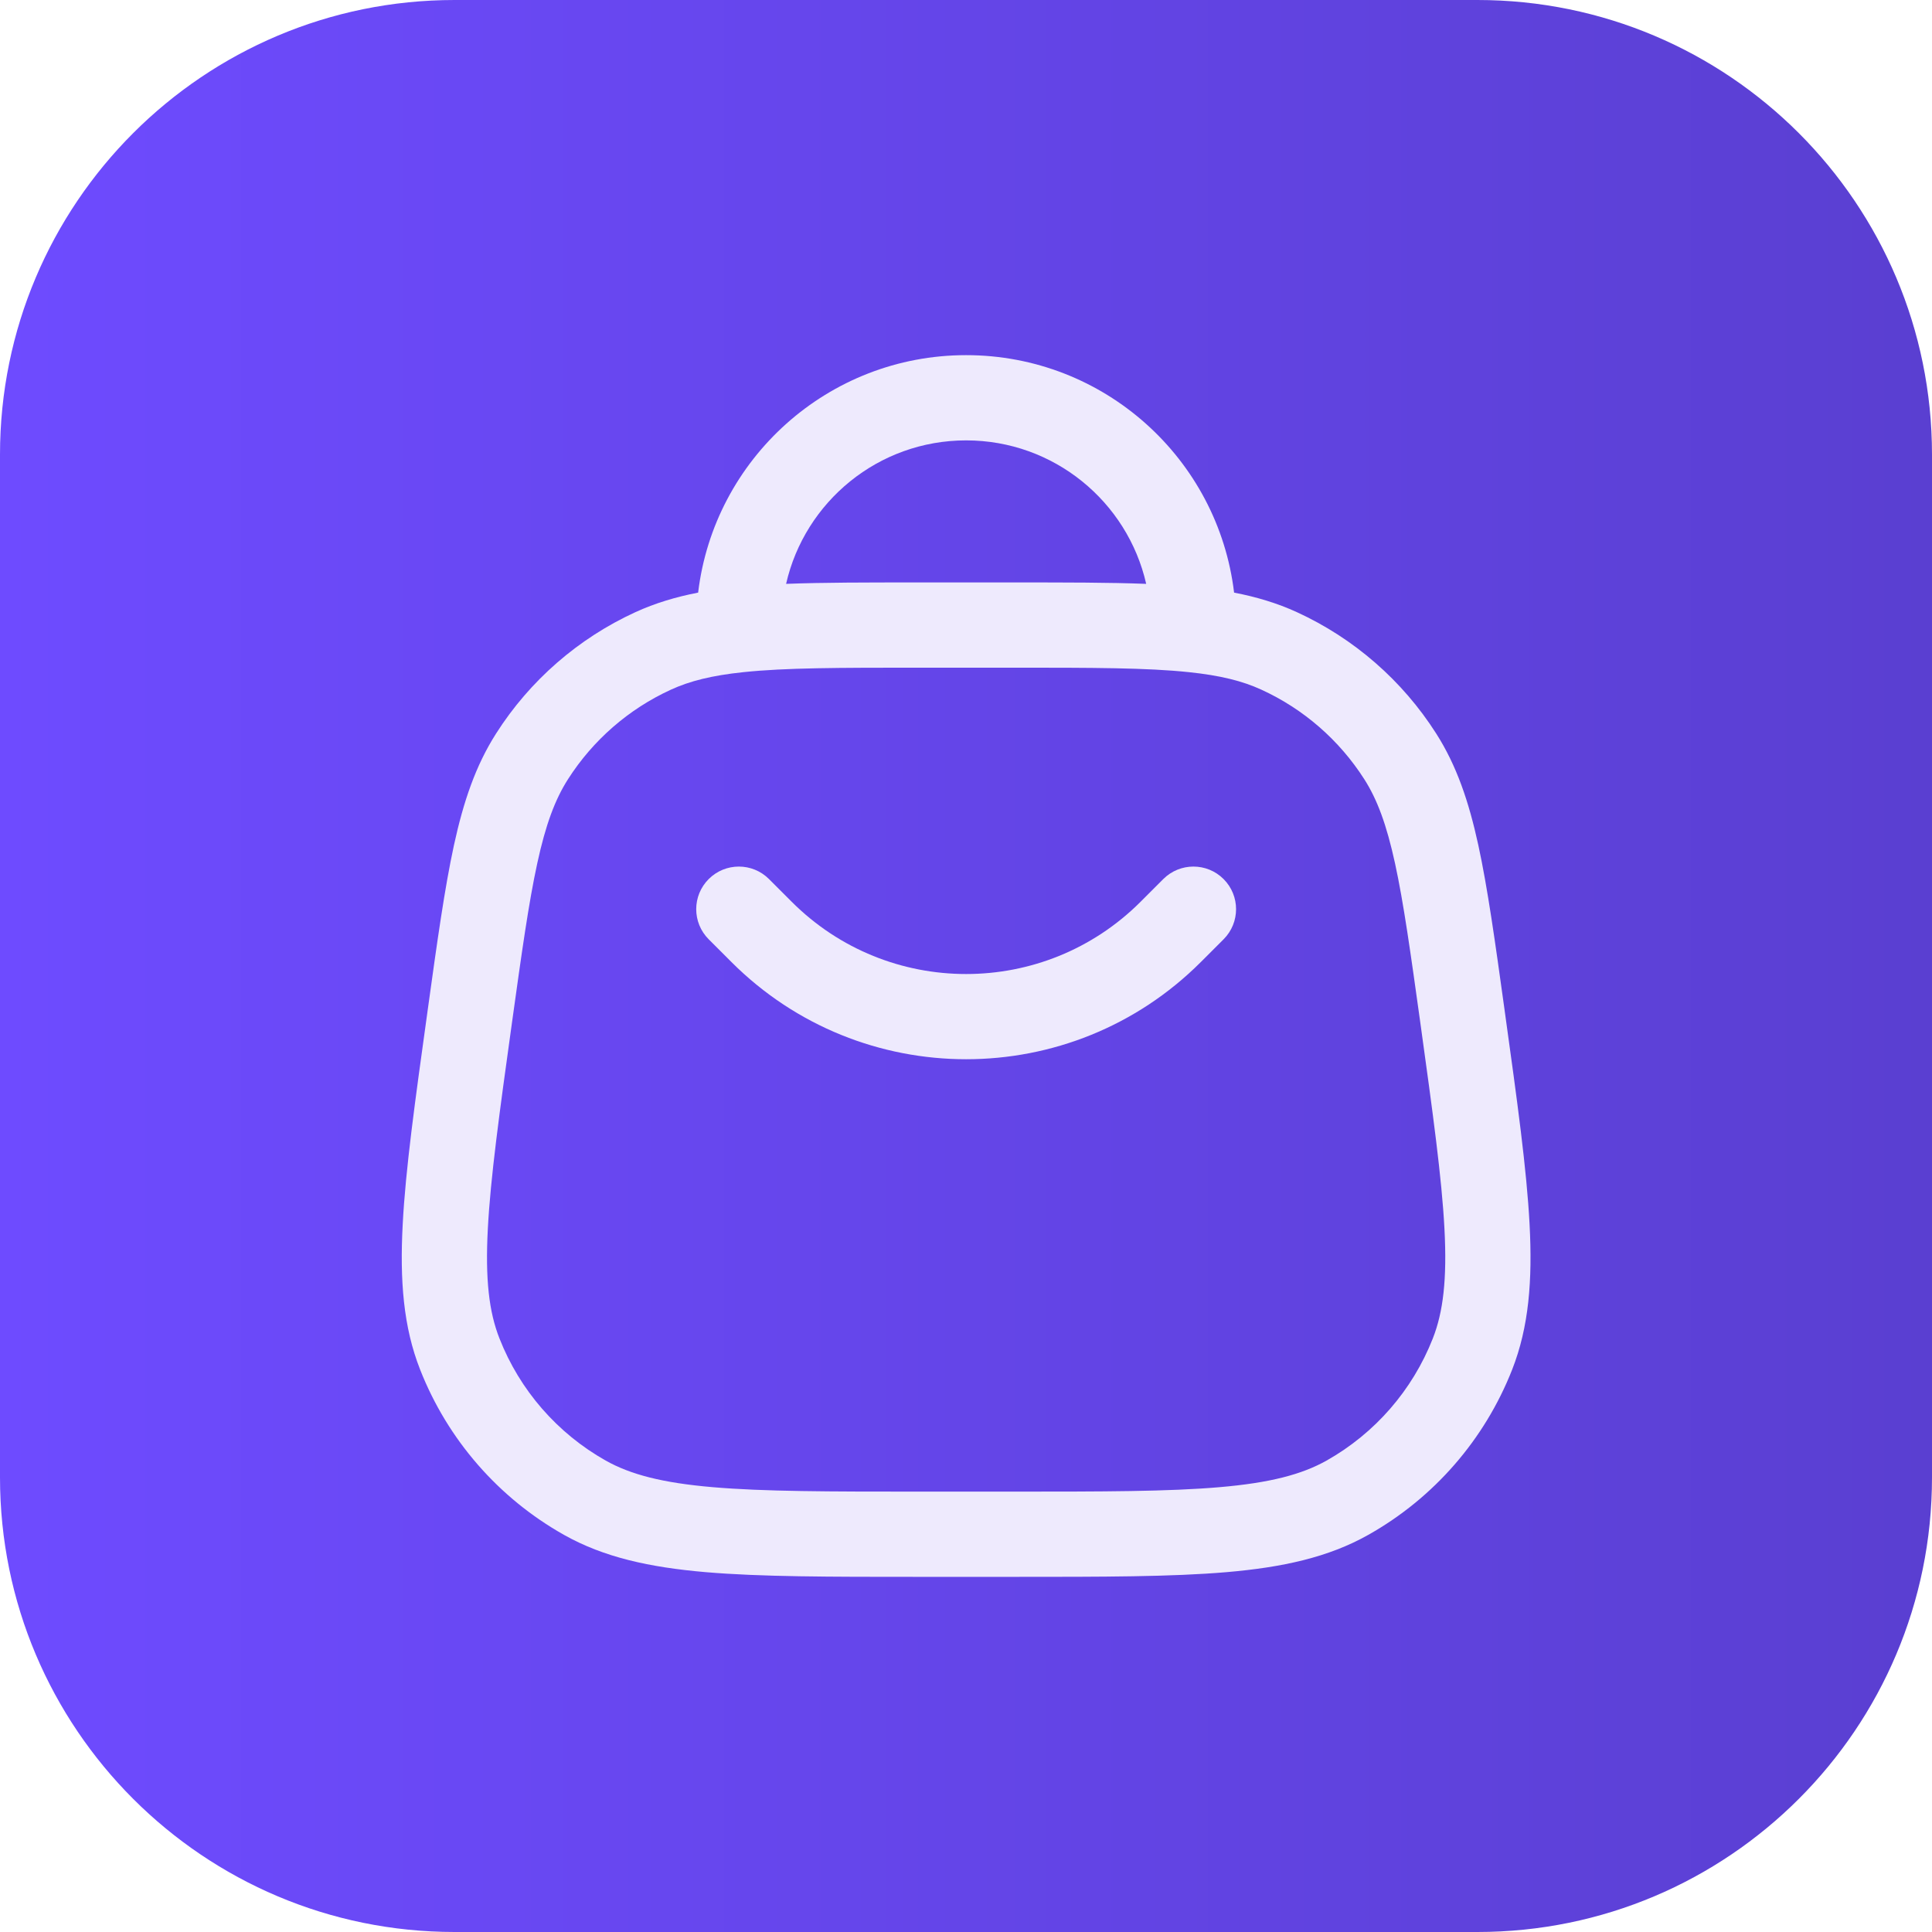
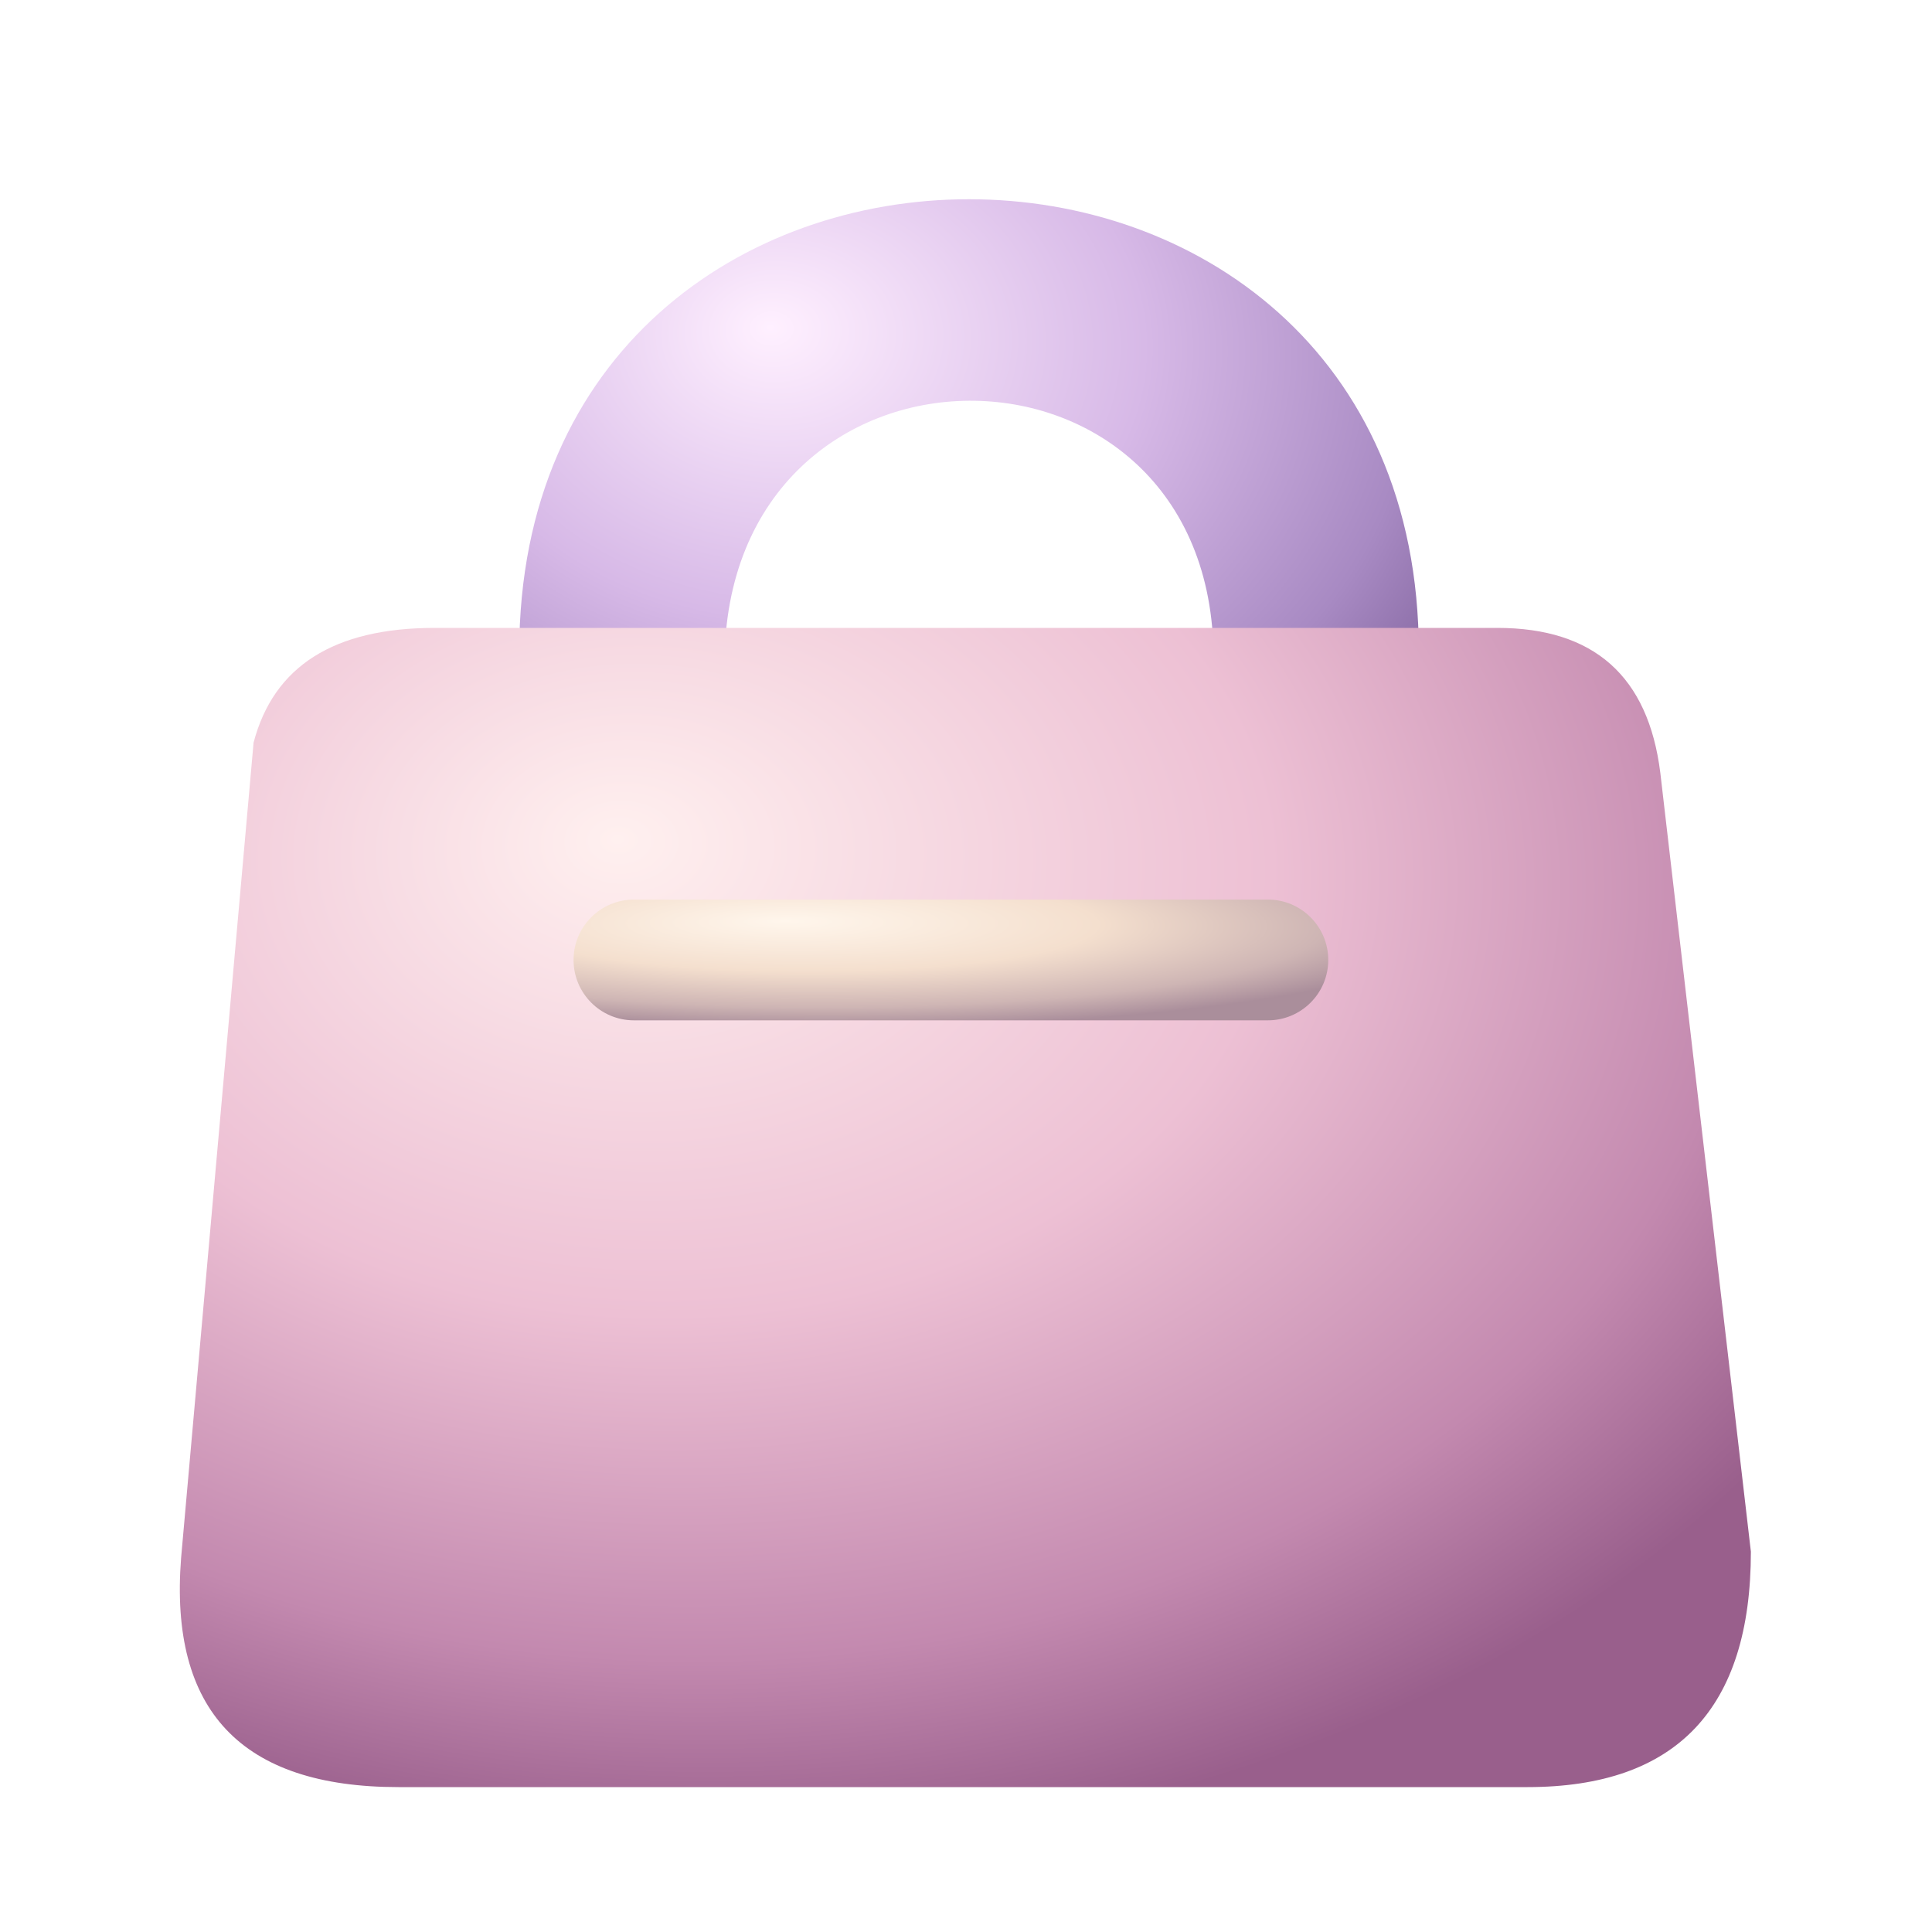
- <svg xmlns="http://www.w3.org/2000/svg" width="34" height="34" viewBox="0 0 34 34" fill="none">
-   <rect width="34" height="34" rx="8" fill="url(#paint0_linear_6077_8797)" />
-   <path d="M12.472 15.47C12.179 15.763 12.179 16.237 12.472 16.53L12.872 16.93C15.153 19.211 18.852 19.211 21.133 16.93L21.533 16.53C21.826 16.237 21.826 15.763 21.533 15.47C21.24 15.177 20.765 15.177 20.472 15.47L20.072 15.87C18.377 17.565 15.628 17.565 13.933 15.87L13.533 15.47C13.24 15.177 12.765 15.177 12.472 15.47Z" fill="#EEEAFD" />
-   <path fill-rule="evenodd" clip-rule="evenodd" d="M17.002 6.25C14.572 6.25 12.568 8.075 12.286 10.429C11.893 10.505 11.53 10.614 11.182 10.773C10.177 11.234 9.325 11.975 8.731 12.908C8.371 13.472 8.157 14.103 7.989 14.873C7.825 15.628 7.694 16.569 7.528 17.766L7.519 17.832C7.305 19.372 7.137 20.576 7.087 21.546C7.035 22.53 7.097 23.351 7.394 24.104C7.878 25.335 8.772 26.362 9.925 27.011C10.63 27.408 11.434 27.582 12.416 27.667C13.384 27.75 14.6 27.75 16.154 27.75H17.851C19.405 27.75 20.621 27.75 21.588 27.667C22.571 27.582 23.375 27.408 24.08 27.011C25.233 26.362 26.127 25.335 26.611 24.104C26.907 23.351 26.97 22.53 26.918 21.546C26.867 20.576 26.7 19.372 26.486 17.832L26.477 17.766C26.311 16.569 26.18 15.628 26.016 14.873C25.848 14.103 25.634 13.472 25.274 12.908C24.679 11.975 23.828 11.234 22.823 10.773C22.475 10.614 22.112 10.505 21.718 10.429C21.436 8.075 19.433 6.25 17.002 6.25ZM16.145 10.25C15.243 10.25 14.484 10.25 13.834 10.275C14.163 8.829 15.457 7.75 17.002 7.75C18.548 7.75 19.842 8.829 20.171 10.275C19.521 10.25 18.762 10.25 17.86 10.25H16.145ZM13.081 11.829C13.819 11.751 14.775 11.75 16.19 11.75H17.814C19.23 11.75 20.186 11.751 20.924 11.829C21.476 11.887 21.865 11.984 22.198 12.137C22.941 12.477 23.57 13.025 24.01 13.714C24.237 14.07 24.401 14.51 24.55 15.193C24.701 15.885 24.824 16.768 24.996 18.003C25.215 19.586 25.373 20.726 25.42 21.624C25.467 22.515 25.398 23.089 25.215 23.555C24.857 24.465 24.197 25.224 23.345 25.704C22.908 25.949 22.348 26.096 21.46 26.172C20.564 26.249 19.413 26.25 17.814 26.25H16.19C14.592 26.25 13.441 26.249 12.545 26.172C11.656 26.096 11.097 25.949 10.66 25.704C9.808 25.224 9.147 24.465 8.79 23.555C8.606 23.089 8.538 22.515 8.585 21.624C8.632 20.726 8.789 19.586 9.009 18.003C9.181 16.768 9.304 15.885 9.455 15.193C9.603 14.51 9.768 14.07 9.995 13.714C10.435 13.025 11.064 12.477 11.807 12.137C12.14 11.984 12.529 11.887 13.081 11.829Z" fill="#EEEAFD" />
+ <svg xmlns="http://www.w3.org/2000/svg" width="34" height="34" viewBox="0 0 32 32">
  <defs>
-     <linearGradient id="paint0_linear_6077_8797" x1="0" y1="17" x2="34" y2="17" gradientUnits="userSpaceOnUse">
-       <stop stop-color="#6E4BFF" />
-       <stop offset="1" stop-color="#5A3FD1" />
-     </linearGradient>
+     <radialGradient id="cream" cx="34%" cy="24%" r="82%" fx="28%" fy="18%">
+       <stop offset="0" stop-color="#fff6ec" />
+       <stop offset="0.47" stop-color="#f4dfce" />
+       <stop offset="0.81" stop-color="#ceb5b4" />
+       <stop offset="1" stop-color="#aa8e9b" />
+     </radialGradient>
+     <radialGradient id="lilac" cx="34%" cy="24%" r="82%" fx="28%" fy="18%">
+       <stop offset="0" stop-color="#fff0ff" />
+       <stop offset="0.47" stop-color="#d7b9e7" />
+       <stop offset="0.81" stop-color="#a88ac3" />
+       <stop offset="1" stop-color="#81639d" />
+     </radialGradient>
+     <radialGradient id="pink" cx="34%" cy="24%" r="82%" fx="28%" fy="18%">
+       <stop offset="0" stop-color="#fff0ef" />
+       <stop offset="0.47" stop-color="#edc0d4" />
+       <stop offset="0.81" stop-color="#c389af" />
+       <stop offset="1" stop-color="#995f8c" />
+     </radialGradient>
+     <radialGradient id="gold" cx="34%" cy="24%" r="82%" fx="28%" fy="18%">
+       <stop offset="0" stop-color="#fff1cc" />
+       <stop offset="0.47" stop-color="#f6cd91" />
+       <stop offset="0.81" stop-color="#dda565" />
+       <stop offset="1" stop-color="#b37957" />
+     </radialGradient>
+     <radialGradient id="plum" cx="34%" cy="24%" r="82%" fx="28%" fy="18%">
+       <stop offset="0" stop-color="#9b84a9" />
+       <stop offset="0.47" stop-color="#876b95" />
+       <stop offset="0.81" stop-color="#6c547d" />
+       <stop offset="1" stop-color="#554464" />
+     </radialGradient>
  </defs>
+   <path d="M8.6 15V10.8C8.6 .8 23.5 .8 23.5 10.8V15H20.1V10.9C20.1 5.2 12 5.2 12 11V15Z" fill="url(#lilac)" />
+   <path d="M4.2 12.3Q4.7 10.4 7.2 10.4H24.8Q27.2 10.4 27.5 12.8L29 25.7Q29 29.6 25.3 29.6H6.6Q2.7 29.6 3 25.8Z" fill="url(#pink)" />
+   <rect x="9.5" y="14.9" width="12.5" height="2" rx="1" fill="url(#cream)" />
</svg>
